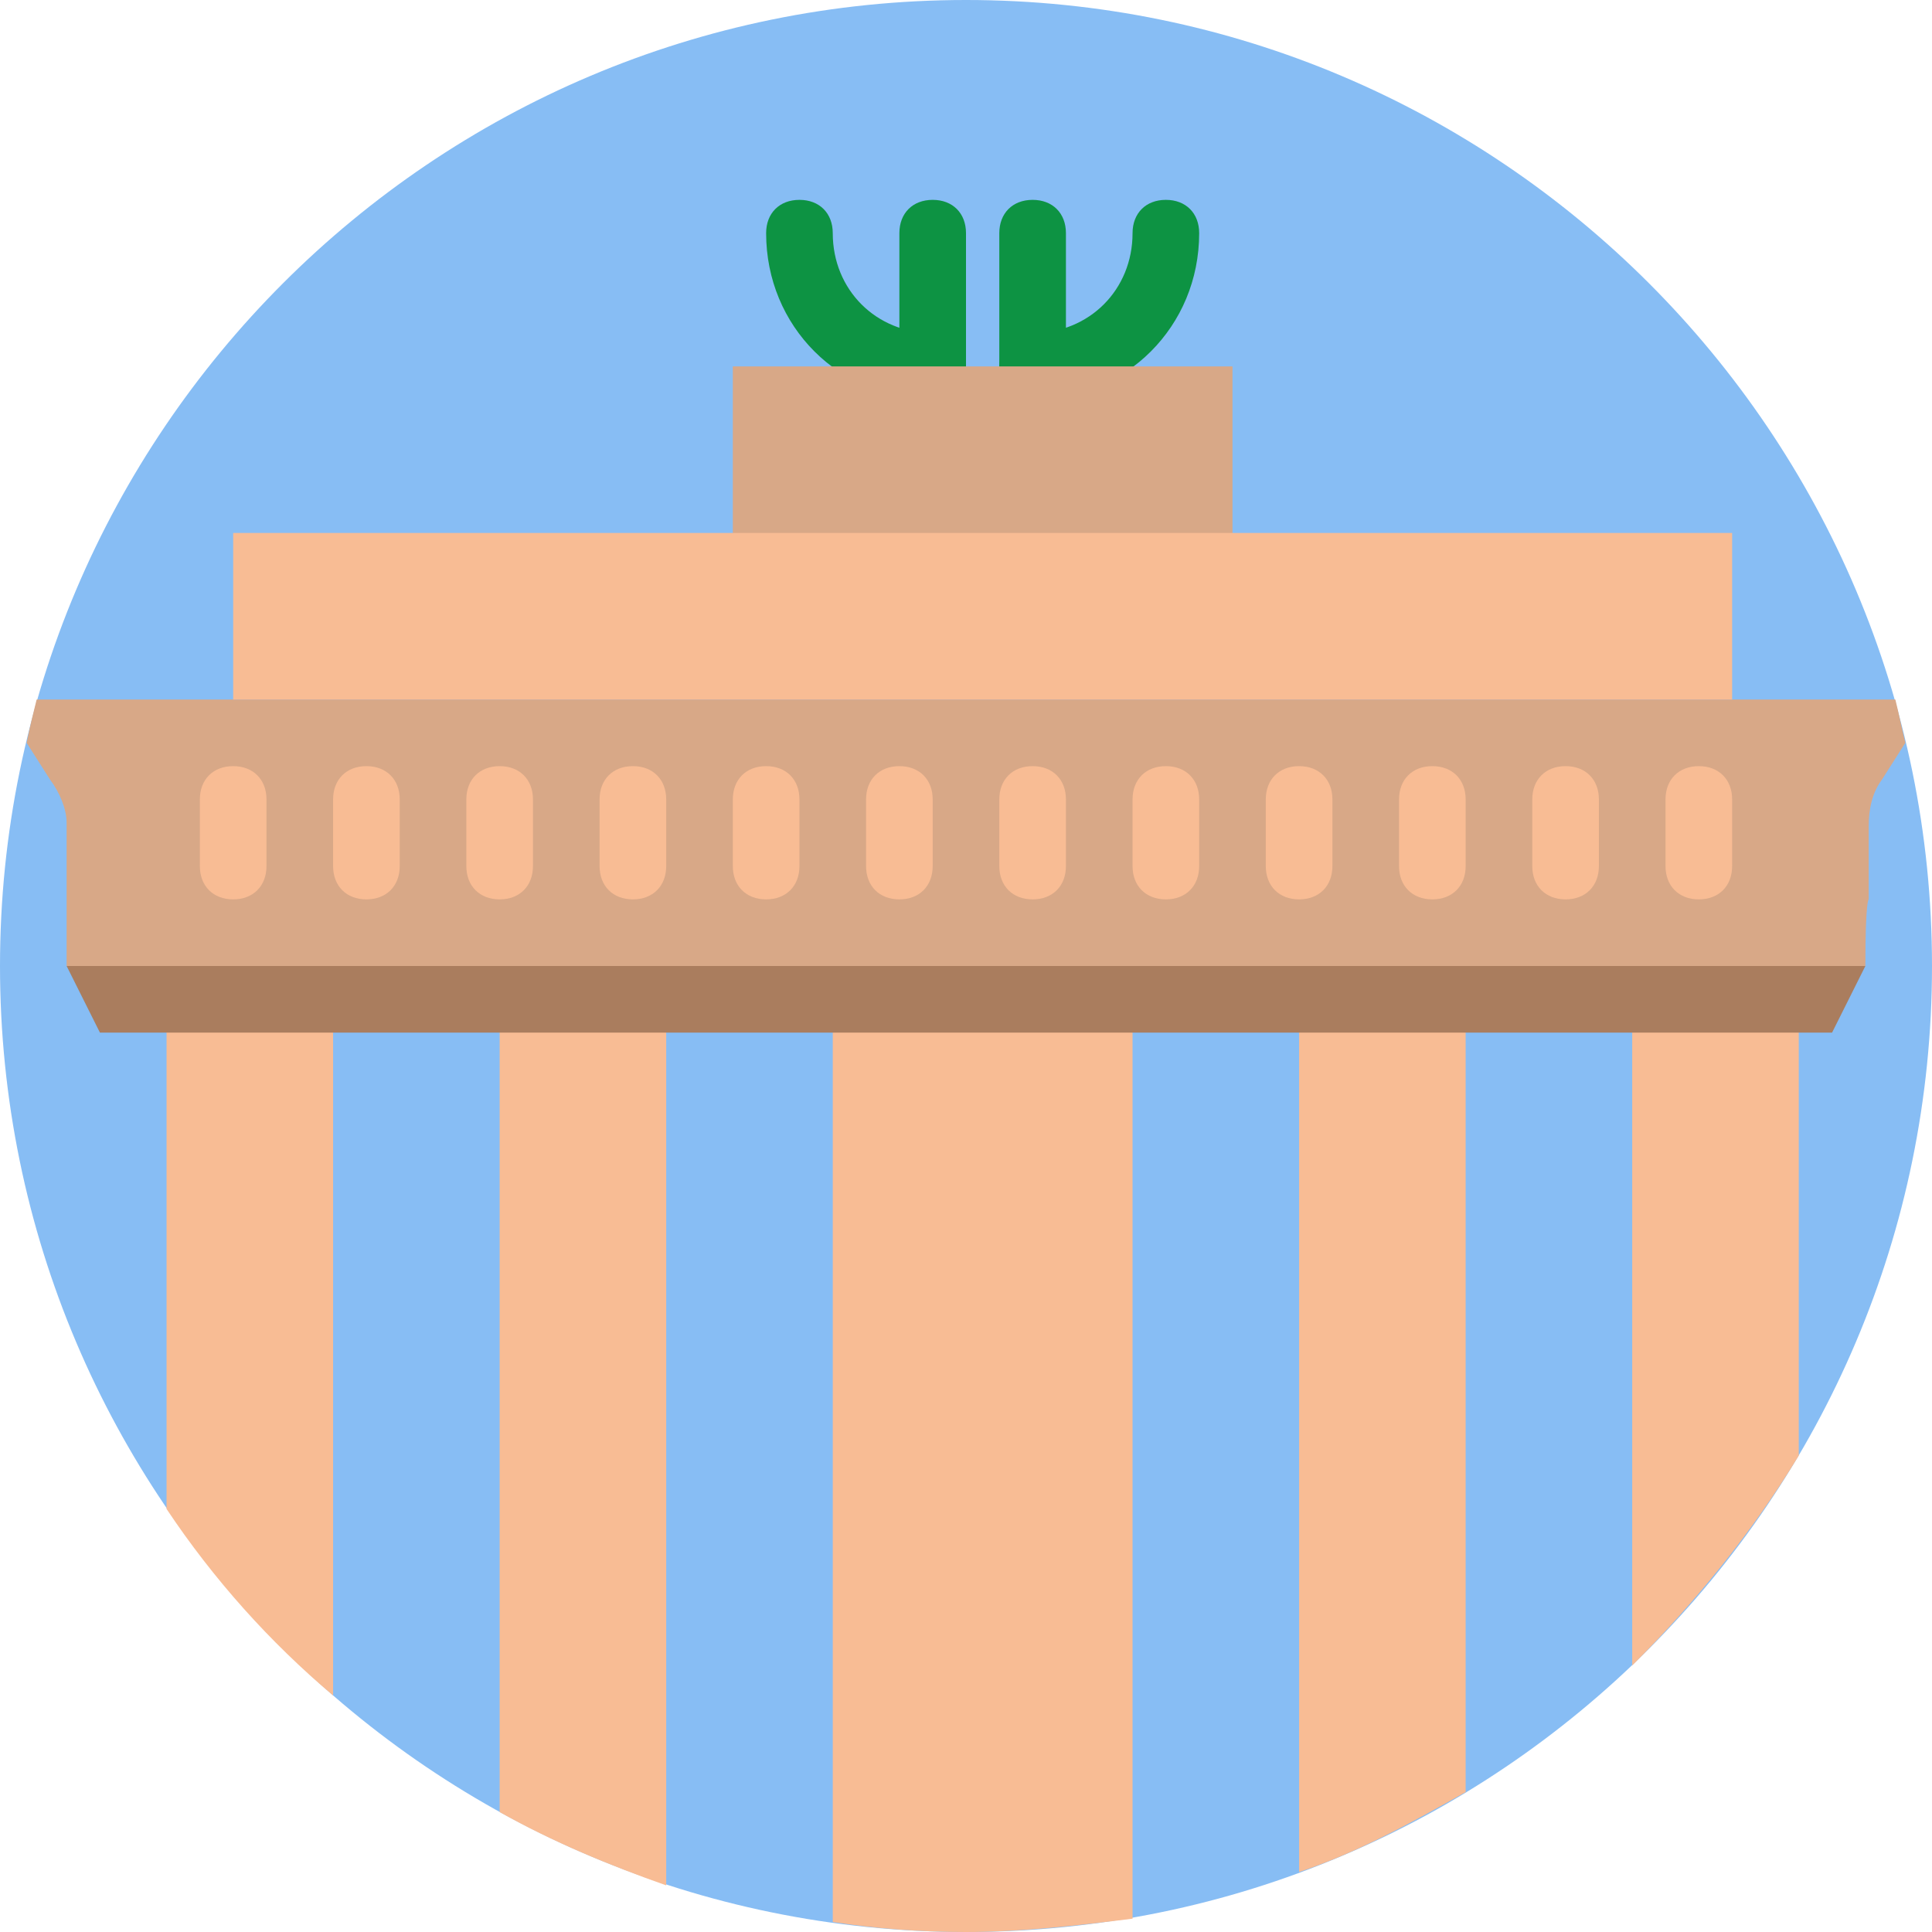
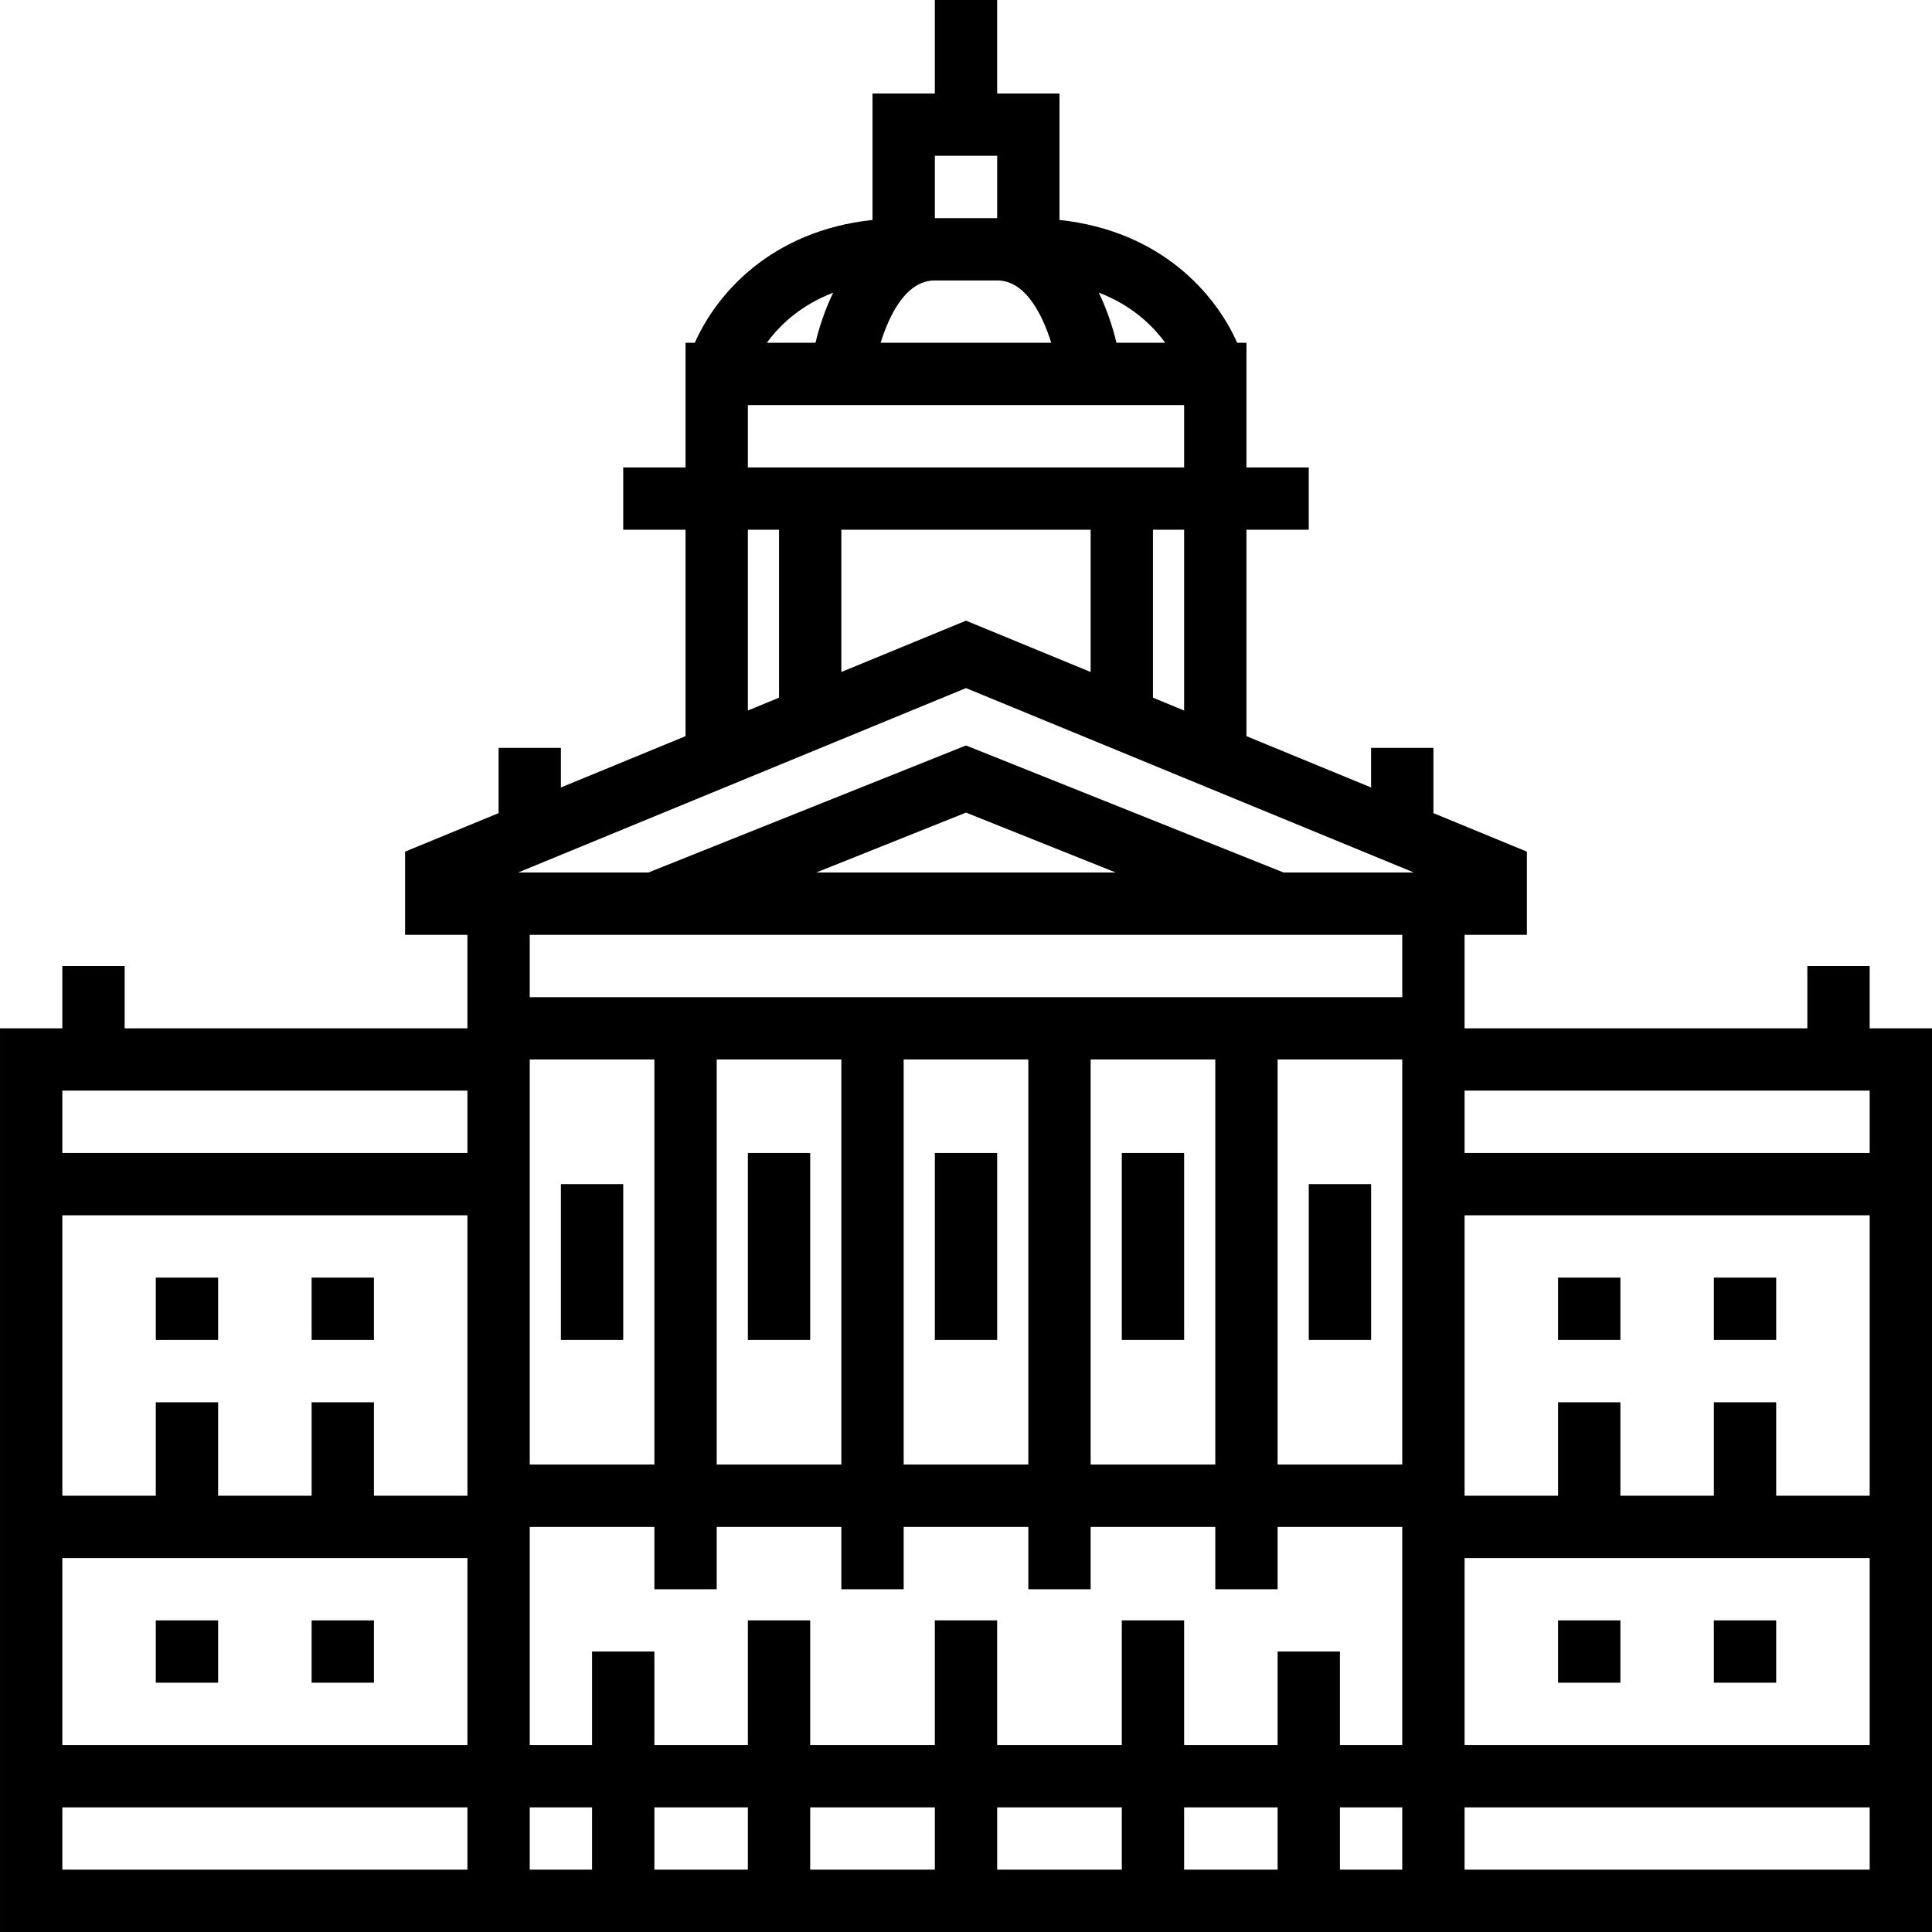
- <svg xmlns="http://www.w3.org/2000/svg" version="1.1" id="Layer_1" x="0px" y="0px" viewBox="0 0 512 512" style="enable-background:new 0 0 512 512;" xml:space="preserve">
-   <path style="fill:#87BDF4;" d="M512,256c0,141.241-114.759,256-256,256S0,397.241,0,256S114.759,0,256,0S512,114.759,512,256" />
+ <svg xmlns="http://www.w3.org/2000/svg" version="1.1" id="Layer_1" x="0px" y="0px" viewBox="0 0 290.626 290.626" style="enable-background:new 0 0 290.626 290.626;" xml:space="preserve">
  <g>
-     <path style="fill:#0D9343;" d="M247.172,105.931c-24.717,0-44.138-19.421-44.138-44.138c0-5.297,3.531-8.828,8.828-8.828   s8.828,3.531,8.828,8.828c0,15.007,11.476,26.483,26.483,26.483c5.297,0,8.828,3.531,8.828,8.828S252.469,105.931,247.172,105.931" />
-     <path style="fill:#0D9343;" d="M273.655,105.931c-5.297,0-8.828-3.531-8.828-8.828s3.531-8.828,8.828-8.828   c15.007,0,26.483-11.476,26.483-26.483c0-5.297,3.531-8.828,8.828-8.828s8.828,3.531,8.828,8.828   C317.793,86.51,298.372,105.931,273.655,105.931" />
-     <path style="fill:#0D9343;" d="M247.172,105.931c-5.297,0-8.828-3.531-8.828-8.828v-35.31c0-5.297,3.531-8.828,8.828-8.828   S256,56.497,256,61.793v35.31C256,102.4,252.469,105.931,247.172,105.931" />
-     <path style="fill:#0D9343;" d="M273.655,105.931c-5.297,0-8.828-3.531-8.828-8.828v-35.31c0-5.297,3.531-8.828,8.828-8.828   s8.828,3.531,8.828,8.828v35.31C282.483,102.4,278.952,105.931,273.655,105.931" />
+     <g>
+       <g>
+         <rect x="23.438" y="243.75" width="9.375" height="9.375" />
+         <rect x="46.876" y="243.75" width="9.375" height="9.375" />
+         <rect x="23.438" y="192.188" width="9.375" height="9.375" />
+         <rect x="46.876" y="192.188" width="9.375" height="9.375" />
+         <rect x="140.626" y="173.438" width="9.375" height="28.125" />
+         <rect x="112.501" y="173.438" width="9.375" height="28.125" />
+         <rect x="84.376" y="178.125" width="9.375" height="23.438" />
+         <rect x="196.876" y="178.125" width="9.375" height="23.438" />
+         <rect x="168.751" y="173.438" width="9.375" height="28.125" />
+         <path d="M281.25,154.688v-9.375h-9.375v9.375h-51.563v-14.063h9.375v-12.516l-14.063-5.789v-9.82h-9.375v5.958l-18.75-7.72     v-31.05h9.375v-9.375h-9.374v-18.75h-1.397c-3.188-7.228-11.339-16.823-26.728-18.478V14.063h-9.375V0h-9.375v14.063h-9.375     v19.022c-15.389,1.655-23.541,11.25-26.728,18.478h-1.397v18.75h-9.375v9.375h9.375v31.05l-18.75,7.72V112.5h-9.375v9.82     l-14.063,5.789v12.516h9.375v14.063H18.751v-9.375H9.376v9.375H0.001v135.938h290.625V154.688H281.25z M70.313,281.25H9.376     v-9.375h60.938V281.25z M70.313,262.5H9.376v-28.125h60.938V262.5z M70.313,225H56.251v-14.063h-9.375V225H32.813v-14.063h-9.375     V225H9.376v-42.188h60.938V225z M70.313,173.438H9.376v-9.375h60.938V173.438z M175.276,51.563h-7.327     c-0.586-2.442-1.458-5.053-2.662-7.542C170.167,45.886,173.316,48.862,175.276,51.563z M140.626,23.438h9.375v9.375h-9.375     V23.438z M140.626,42.188h9.375c4.298,0,6.806,5.175,8.137,9.375h-25.669C133.787,47.362,136.285,42.188,140.626,42.188z      M125.334,44.03c-1.205,2.484-2.077,5.091-2.658,7.533h-7.322C117.315,48.872,120.464,45.895,125.334,44.03z M112.501,60.938     h65.625v9.375h-65.625V60.938z M178.126,79.688v27.192l-4.688-1.931V79.688H178.126z M164.063,79.688v21.398l-18.75-7.72     l-18.75,7.72V79.688H164.063z M112.501,79.688h4.688v25.261l-4.688,1.931V79.688z M89.063,281.25h-9.375v-9.375h9.375V281.25z      M112.501,281.25H98.438v-9.375h14.062V281.25z M140.626,281.25h-18.75v-9.375h18.75V281.25z M168.751,281.25h-18.75v-9.375     h18.75V281.25z M192.188,281.25h-14.063v-9.375h14.063V281.25z M210.938,281.25h-9.375v-9.375h9.375V281.25z M210.938,262.5     h-9.375v-14.063h-9.375V262.5h-14.063v-18.75h-9.375v18.75h-18.75v-18.75h-9.375v18.75h-18.75v-18.75h-9.375v18.75H98.438     v-14.063h-9.375V262.5h-9.375v-32.813h18.75v9.375h9.375v-9.375h18.75v9.375h9.375v-9.375h18.75v9.375h9.375v-9.375h18.75v9.375     h9.375v-9.375h18.75V262.5z M79.688,220.313v-60.938h18.75v60.938H79.688z M107.813,220.313v-60.938h18.75v60.938H107.813z      M135.938,220.313v-60.938h18.75v60.938H135.938z M164.063,220.313v-60.938h18.75v60.938H164.063z M210.938,220.313h-18.75     v-60.938h18.75V220.313z M210.938,150H79.688v-9.375h131.25V150z M122.781,131.25l22.533-9.014l22.532,9.014H122.781z      M210.938,131.25h-17.846l-47.78-19.111l-47.78,19.111H79.688h-1.753l67.378-27.741l67.378,27.741H210.938z M220.313,164.063     h60.938v9.375h-60.938V164.063z M220.313,182.812h60.938V225h-14.062v-14.063h-9.375V225h-14.063v-14.063h-9.375V225h-14.063     V182.812z M281.252,281.25h-60.938v-9.375h60.938V281.25z M281.252,262.5h-60.938v-28.125h60.938V262.5z" />
+         <rect x="257.813" y="243.75" width="9.375" height="9.375" />
+         <rect x="234.376" y="243.75" width="9.375" height="9.375" />
+         <rect x="257.813" y="192.188" width="9.375" height="9.375" />
+         <rect x="234.376" y="192.188" width="9.375" height="9.375" />
+       </g>
+     </g>
  </g>
-   <g>
-     <polygon style="fill:#D8A887;" points="194.207,150.069 326.621,150.069 326.621,97.103 194.207,97.103  " />
-     <path style="fill:#D8A887;" d="M495.228,238.345v-19.421c0-4.414,0.883-8.828,3.531-12.359l6.179-9.71   c-0.883-3.531-1.766-7.945-2.648-11.476H9.71c-0.883,3.531-1.766,7.062-2.648,11.476l6.179,9.71   c2.648,3.531,4.414,7.945,4.414,11.476v20.303c0,0,0,0,0,17.655h476.69C494.345,238.345,495.228,238.345,495.228,238.345" />
-   </g>
-   <g>
-     <path style="fill:#F8BC94;" d="M220.69,509.352C232.166,511.117,243.641,512,256,512c15.007,0,30.014-1.766,44.138-3.531V256   H220.69V509.352z" />
-     <path style="fill:#F8BC94;" d="M344.276,496.11c15.89-5.297,30.014-13.241,44.138-21.186V256h-44.138V496.11z" />
-     <path style="fill:#F8BC94;" d="M432.552,441.379c16.772-16.772,31.779-35.31,44.138-55.614V256h-44.138V441.379z" />
-     <path style="fill:#F8BC94;" d="M132.414,480.221c14.124,7.945,29.131,14.124,44.138,19.421V256h-44.138V480.221z" />
-     <path style="fill:#F8BC94;" d="M44.138,399.89c12.359,18.538,27.366,35.31,44.138,49.434V256H44.138V399.89z" />
-     <path style="fill:#F8BC94;" d="M61.793,238.345c-5.297,0-8.828-3.531-8.828-8.828v-17.655c0-5.297,3.531-8.828,8.828-8.828   s8.828,3.531,8.828,8.828v17.655C70.621,234.814,67.09,238.345,61.793,238.345" />
-     <path style="fill:#F8BC94;" d="M97.103,238.345c-5.297,0-8.828-3.531-8.828-8.828v-17.655c0-5.297,3.531-8.828,8.828-8.828   s8.828,3.531,8.828,8.828v17.655C105.931,234.814,102.4,238.345,97.103,238.345" />
-     <path style="fill:#F8BC94;" d="M132.414,238.345c-5.297,0-8.828-3.531-8.828-8.828v-17.655c0-5.297,3.531-8.828,8.828-8.828   c5.297,0,8.828,3.531,8.828,8.828v17.655C141.241,234.814,137.71,238.345,132.414,238.345" />
-     <path style="fill:#F8BC94;" d="M167.724,238.345c-5.297,0-8.828-3.531-8.828-8.828v-17.655c0-5.297,3.531-8.828,8.828-8.828   s8.828,3.531,8.828,8.828v17.655C176.552,234.814,173.021,238.345,167.724,238.345" />
-     <path style="fill:#F8BC94;" d="M203.034,238.345c-5.297,0-8.828-3.531-8.828-8.828v-17.655c0-5.297,3.531-8.828,8.828-8.828   s8.828,3.531,8.828,8.828v17.655C211.862,234.814,208.331,238.345,203.034,238.345" />
-     <path style="fill:#F8BC94;" d="M238.345,238.345c-5.297,0-8.828-3.531-8.828-8.828v-17.655c0-5.297,3.531-8.828,8.828-8.828   s8.828,3.531,8.828,8.828v17.655C247.172,234.814,243.641,238.345,238.345,238.345" />
-     <path style="fill:#F8BC94;" d="M273.655,238.345c-5.297,0-8.828-3.531-8.828-8.828v-17.655c0-5.297,3.531-8.828,8.828-8.828   s8.828,3.531,8.828,8.828v17.655C282.483,234.814,278.952,238.345,273.655,238.345" />
-     <path style="fill:#F8BC94;" d="M308.966,238.345c-5.297,0-8.828-3.531-8.828-8.828v-17.655c0-5.297,3.531-8.828,8.828-8.828   s8.828,3.531,8.828,8.828v17.655C317.793,234.814,314.262,238.345,308.966,238.345" />
-     <path style="fill:#F8BC94;" d="M344.276,238.345c-5.297,0-8.828-3.531-8.828-8.828v-17.655c0-5.297,3.531-8.828,8.828-8.828   s8.828,3.531,8.828,8.828v17.655C353.103,234.814,349.572,238.345,344.276,238.345" />
-     <path style="fill:#F8BC94;" d="M379.586,238.345c-5.297,0-8.828-3.531-8.828-8.828v-17.655c0-5.297,3.531-8.828,8.828-8.828   s8.828,3.531,8.828,8.828v17.655C388.414,234.814,384.883,238.345,379.586,238.345" />
-     <path style="fill:#F8BC94;" d="M414.897,238.345c-5.297,0-8.828-3.531-8.828-8.828v-17.655c0-5.297,3.531-8.828,8.828-8.828   s8.828,3.531,8.828,8.828v17.655C423.724,234.814,420.193,238.345,414.897,238.345" />
-     <path style="fill:#F8BC94;" d="M450.207,238.345c-5.297,0-8.828-3.531-8.828-8.828v-17.655c0-5.297,3.531-8.828,8.828-8.828   s8.828,3.531,8.828,8.828v17.655C459.034,234.814,455.503,238.345,450.207,238.345" />
-   </g>
-   <polygon style="fill:#AA7D5E;" points="485.517,273.655 26.483,273.655 17.655,256 494.345,256 " />
-   <polygon style="fill:#F8BC94;" points="326.621,141.241 194.207,141.241 61.793,141.241 61.793,185.379 459.034,185.379   459.034,141.241 " />
  <g>
</g>
  <g>
</g>
  <g>
</g>
  <g>
</g>
  <g>
</g>
  <g>
</g>
  <g>
</g>
  <g>
</g>
  <g>
</g>
  <g>
</g>
  <g>
</g>
  <g>
</g>
  <g>
</g>
  <g>
</g>
  <g>
</g>
</svg>
